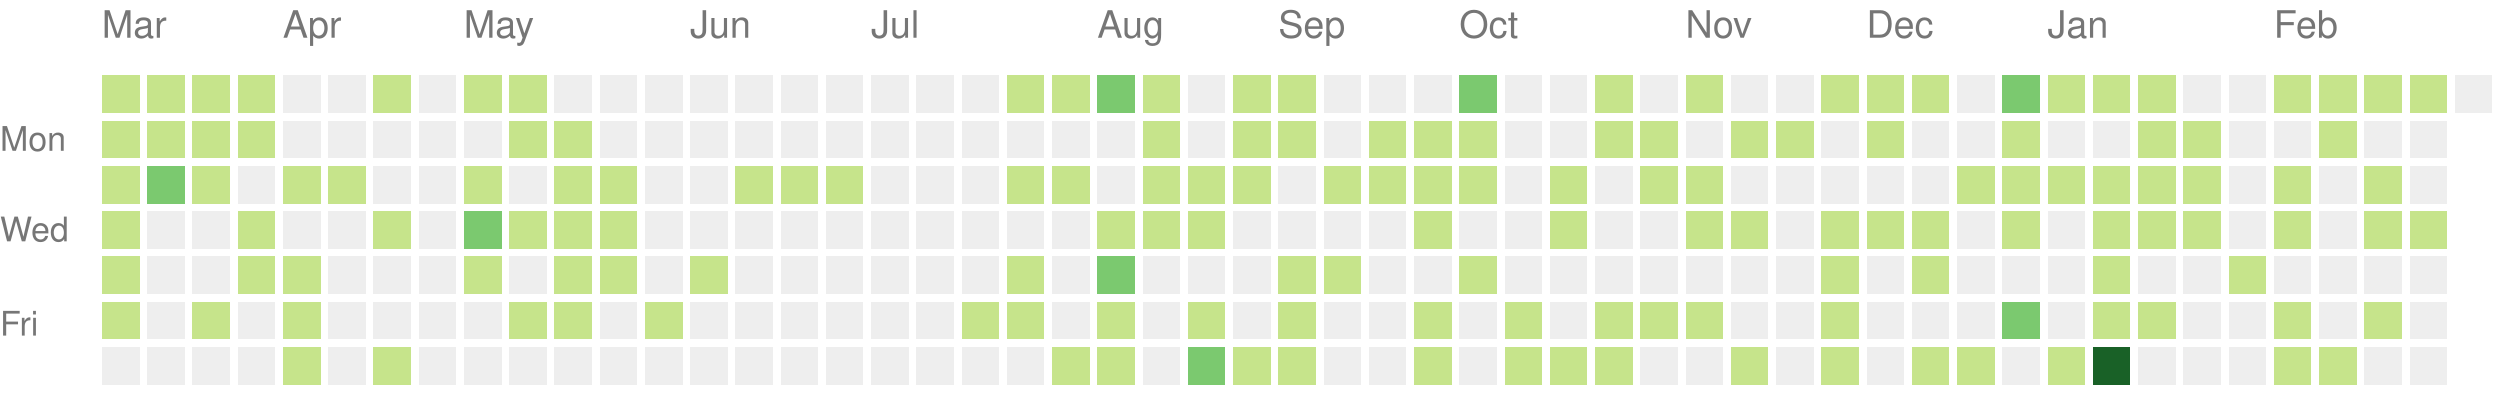
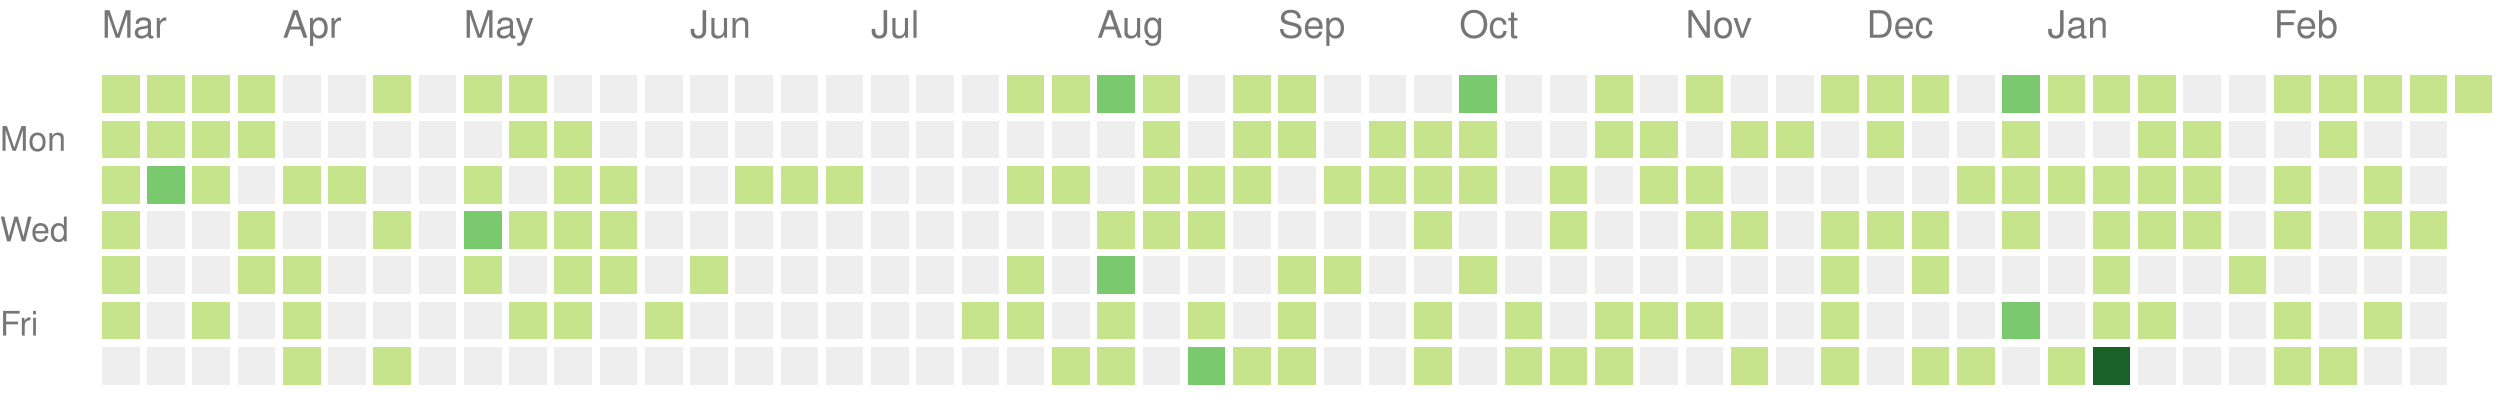
<svg xmlns="http://www.w3.org/2000/svg" version="1.1" width="663" height="104">
  <rect style="fill:#c6e48b;shape-rendering:crispedges;" data-score="1" data-date="2022-03-06" x="27" y="20" width="10" height="10" />
  <rect style="fill:#c6e48b;shape-rendering:crispedges;" data-score="1" data-date="2022-03-13" x="39" y="20" width="10" height="10" />
  <rect style="fill:#c6e48b;shape-rendering:crispedges;" data-score="1" data-date="2022-03-20" x="51" y="20" width="10" height="10" />
  <rect style="fill:#c6e48b;shape-rendering:crispedges;" data-score="1" data-date="2022-03-27" x="63" y="20" width="10" height="10" />
  <rect style="fill:#eeeeee;shape-rendering:crispedges;" data-score="0" data-date="2022-04-03" x="75" y="20" width="10" height="10" />
  <rect style="fill:#eeeeee;shape-rendering:crispedges;" data-score="0" data-date="2022-04-10" x="87" y="20" width="10" height="10" />
  <rect style="fill:#c6e48b;shape-rendering:crispedges;" data-score="1" data-date="2022-04-17" x="99" y="20" width="10" height="10" />
  <rect style="fill:#eeeeee;shape-rendering:crispedges;" data-score="0" data-date="2022-04-24" x="111" y="20" width="10" height="10" />
  <rect style="fill:#c6e48b;shape-rendering:crispedges;" data-score="1" data-date="2022-05-01" x="123" y="20" width="10" height="10" />
  <rect style="fill:#c6e48b;shape-rendering:crispedges;" data-score="1" data-date="2022-05-08" x="135" y="20" width="10" height="10" />
  <rect style="fill:#eeeeee;shape-rendering:crispedges;" data-score="0" data-date="2022-05-15" x="147" y="20" width="10" height="10" />
  <rect style="fill:#eeeeee;shape-rendering:crispedges;" data-score="0" data-date="2022-05-22" x="159" y="20" width="10" height="10" />
  <rect style="fill:#eeeeee;shape-rendering:crispedges;" data-score="0" data-date="2022-05-29" x="171" y="20" width="10" height="10" />
  <rect style="fill:#eeeeee;shape-rendering:crispedges;" data-score="0" data-date="2022-06-05" x="183" y="20" width="10" height="10" />
  <rect style="fill:#eeeeee;shape-rendering:crispedges;" data-score="0" data-date="2022-06-12" x="195" y="20" width="10" height="10" />
  <rect style="fill:#eeeeee;shape-rendering:crispedges;" data-score="0" data-date="2022-06-19" x="207" y="20" width="10" height="10" />
  <rect style="fill:#eeeeee;shape-rendering:crispedges;" data-score="0" data-date="2022-06-26" x="219" y="20" width="10" height="10" />
  <rect style="fill:#eeeeee;shape-rendering:crispedges;" data-score="0" data-date="2022-07-03" x="231" y="20" width="10" height="10" />
  <rect style="fill:#eeeeee;shape-rendering:crispedges;" data-score="0" data-date="2022-07-10" x="243" y="20" width="10" height="10" />
  <rect style="fill:#eeeeee;shape-rendering:crispedges;" data-score="0" data-date="2022-07-17" x="255" y="20" width="10" height="10" />
  <rect style="fill:#c6e48b;shape-rendering:crispedges;" data-score="1" data-date="2022-07-24" x="267" y="20" width="10" height="10" />
  <rect style="fill:#c6e48b;shape-rendering:crispedges;" data-score="1" data-date="2022-07-31" x="279" y="20" width="10" height="10" />
  <rect style="fill:#7bc96f;shape-rendering:crispedges;" data-score="2" data-date="2022-08-07" x="291" y="20" width="10" height="10" />
  <rect style="fill:#c6e48b;shape-rendering:crispedges;" data-score="1" data-date="2022-08-14" x="303" y="20" width="10" height="10" />
  <rect style="fill:#eeeeee;shape-rendering:crispedges;" data-score="0" data-date="2022-08-21" x="315" y="20" width="10" height="10" />
  <rect style="fill:#c6e48b;shape-rendering:crispedges;" data-score="1" data-date="2022-08-28" x="327" y="20" width="10" height="10" />
  <rect style="fill:#c6e48b;shape-rendering:crispedges;" data-score="1" data-date="2022-09-04" x="339" y="20" width="10" height="10" />
  <rect style="fill:#eeeeee;shape-rendering:crispedges;" data-score="0" data-date="2022-09-11" x="351" y="20" width="10" height="10" />
  <rect style="fill:#eeeeee;shape-rendering:crispedges;" data-score="0" data-date="2022-09-18" x="363" y="20" width="10" height="10" />
  <rect style="fill:#eeeeee;shape-rendering:crispedges;" data-score="0" data-date="2022-09-25" x="375" y="20" width="10" height="10" />
  <rect style="fill:#7bc96f;shape-rendering:crispedges;" data-score="2" data-date="2022-10-02" x="387" y="20" width="10" height="10" />
  <rect style="fill:#eeeeee;shape-rendering:crispedges;" data-score="0" data-date="2022-10-09" x="399" y="20" width="10" height="10" />
  <rect style="fill:#eeeeee;shape-rendering:crispedges;" data-score="0" data-date="2022-10-16" x="411" y="20" width="10" height="10" />
  <rect style="fill:#c6e48b;shape-rendering:crispedges;" data-score="1" data-date="2022-10-23" x="423" y="20" width="10" height="10" />
  <rect style="fill:#eeeeee;shape-rendering:crispedges;" data-score="0" data-date="2022-10-30" x="435" y="20" width="10" height="10" />
  <rect style="fill:#c6e48b;shape-rendering:crispedges;" data-score="1" data-date="2022-11-06" x="447" y="20" width="10" height="10" />
  <rect style="fill:#eeeeee;shape-rendering:crispedges;" data-score="0" data-date="2022-11-13" x="459" y="20" width="10" height="10" />
  <rect style="fill:#eeeeee;shape-rendering:crispedges;" data-score="0" data-date="2022-11-20" x="471" y="20" width="10" height="10" />
  <rect style="fill:#c6e48b;shape-rendering:crispedges;" data-score="1" data-date="2022-11-27" x="483" y="20" width="10" height="10" />
  <rect style="fill:#c6e48b;shape-rendering:crispedges;" data-score="1" data-date="2022-12-04" x="495" y="20" width="10" height="10" />
  <rect style="fill:#c6e48b;shape-rendering:crispedges;" data-score="1" data-date="2022-12-11" x="507" y="20" width="10" height="10" />
  <rect style="fill:#eeeeee;shape-rendering:crispedges;" data-score="0" data-date="2022-12-18" x="519" y="20" width="10" height="10" />
  <rect style="fill:#7bc96f;shape-rendering:crispedges;" data-score="2" data-date="2022-12-25" x="531" y="20" width="10" height="10" />
  <rect style="fill:#c6e48b;shape-rendering:crispedges;" data-score="1" data-date="2023-01-01" x="543" y="20" width="10" height="10" />
  <rect style="fill:#c6e48b;shape-rendering:crispedges;" data-score="1" data-date="2023-01-08" x="555" y="20" width="10" height="10" />
  <rect style="fill:#c6e48b;shape-rendering:crispedges;" data-score="1" data-date="2023-01-15" x="567" y="20" width="10" height="10" />
  <rect style="fill:#eeeeee;shape-rendering:crispedges;" data-score="0" data-date="2023-01-22" x="579" y="20" width="10" height="10" />
  <rect style="fill:#eeeeee;shape-rendering:crispedges;" data-score="0" data-date="2023-01-29" x="591" y="20" width="10" height="10" />
  <rect style="fill:#c6e48b;shape-rendering:crispedges;" data-score="1" data-date="2023-02-05" x="603" y="20" width="10" height="10" />
  <rect style="fill:#c6e48b;shape-rendering:crispedges;" data-score="1" data-date="2023-02-12" x="615" y="20" width="10" height="10" />
  <rect style="fill:#c6e48b;shape-rendering:crispedges;" data-score="1" data-date="2023-02-19" x="627" y="20" width="10" height="10" />
  <rect style="fill:#c6e48b;shape-rendering:crispedges;" data-score="1" data-date="2023-02-26" x="639" y="20" width="10" height="10" />
-   <rect style="fill:#eeeeee;shape-rendering:crispedges;" data-score="0" data-date="2023-03-05" x="651" y="20" width="10" height="10" />
+   <rect style="fill:#c6e48b;shape-rendering:crispedges;" data-score="1" data-date="2023-03-05" x="651" y="20" width="10" height="10" />
  <rect style="fill:#c6e48b;shape-rendering:crispedges;" data-score="1" data-date="2022-03-07" x="27" y="32" width="10" height="10" />
  <rect style="fill:#c6e48b;shape-rendering:crispedges;" data-score="1" data-date="2022-03-14" x="39" y="32" width="10" height="10" />
  <rect style="fill:#c6e48b;shape-rendering:crispedges;" data-score="1" data-date="2022-03-21" x="51" y="32" width="10" height="10" />
  <rect style="fill:#c6e48b;shape-rendering:crispedges;" data-score="1" data-date="2022-03-28" x="63" y="32" width="10" height="10" />
  <rect style="fill:#eeeeee;shape-rendering:crispedges;" data-score="0" data-date="2022-04-04" x="75" y="32" width="10" height="10" />
  <rect style="fill:#eeeeee;shape-rendering:crispedges;" data-score="0" data-date="2022-04-11" x="87" y="32" width="10" height="10" />
  <rect style="fill:#eeeeee;shape-rendering:crispedges;" data-score="0" data-date="2022-04-18" x="99" y="32" width="10" height="10" />
  <rect style="fill:#eeeeee;shape-rendering:crispedges;" data-score="0" data-date="2022-04-25" x="111" y="32" width="10" height="10" />
  <rect style="fill:#eeeeee;shape-rendering:crispedges;" data-score="0" data-date="2022-05-02" x="123" y="32" width="10" height="10" />
  <rect style="fill:#c6e48b;shape-rendering:crispedges;" data-score="1" data-date="2022-05-09" x="135" y="32" width="10" height="10" />
  <rect style="fill:#c6e48b;shape-rendering:crispedges;" data-score="1" data-date="2022-05-16" x="147" y="32" width="10" height="10" />
  <rect style="fill:#eeeeee;shape-rendering:crispedges;" data-score="0" data-date="2022-05-23" x="159" y="32" width="10" height="10" />
  <rect style="fill:#eeeeee;shape-rendering:crispedges;" data-score="0" data-date="2022-05-30" x="171" y="32" width="10" height="10" />
  <rect style="fill:#eeeeee;shape-rendering:crispedges;" data-score="0" data-date="2022-06-06" x="183" y="32" width="10" height="10" />
  <rect style="fill:#eeeeee;shape-rendering:crispedges;" data-score="0" data-date="2022-06-13" x="195" y="32" width="10" height="10" />
  <rect style="fill:#eeeeee;shape-rendering:crispedges;" data-score="0" data-date="2022-06-20" x="207" y="32" width="10" height="10" />
  <rect style="fill:#eeeeee;shape-rendering:crispedges;" data-score="0" data-date="2022-06-27" x="219" y="32" width="10" height="10" />
  <rect style="fill:#eeeeee;shape-rendering:crispedges;" data-score="0" data-date="2022-07-04" x="231" y="32" width="10" height="10" />
  <rect style="fill:#eeeeee;shape-rendering:crispedges;" data-score="0" data-date="2022-07-11" x="243" y="32" width="10" height="10" />
  <rect style="fill:#eeeeee;shape-rendering:crispedges;" data-score="0" data-date="2022-07-18" x="255" y="32" width="10" height="10" />
  <rect style="fill:#eeeeee;shape-rendering:crispedges;" data-score="0" data-date="2022-07-25" x="267" y="32" width="10" height="10" />
  <rect style="fill:#eeeeee;shape-rendering:crispedges;" data-score="0" data-date="2022-08-01" x="279" y="32" width="10" height="10" />
  <rect style="fill:#eeeeee;shape-rendering:crispedges;" data-score="0" data-date="2022-08-08" x="291" y="32" width="10" height="10" />
  <rect style="fill:#c6e48b;shape-rendering:crispedges;" data-score="1" data-date="2022-08-15" x="303" y="32" width="10" height="10" />
  <rect style="fill:#eeeeee;shape-rendering:crispedges;" data-score="0" data-date="2022-08-22" x="315" y="32" width="10" height="10" />
  <rect style="fill:#c6e48b;shape-rendering:crispedges;" data-score="1" data-date="2022-08-29" x="327" y="32" width="10" height="10" />
  <rect style="fill:#c6e48b;shape-rendering:crispedges;" data-score="1" data-date="2022-09-05" x="339" y="32" width="10" height="10" />
  <rect style="fill:#eeeeee;shape-rendering:crispedges;" data-score="0" data-date="2022-09-12" x="351" y="32" width="10" height="10" />
  <rect style="fill:#c6e48b;shape-rendering:crispedges;" data-score="1" data-date="2022-09-19" x="363" y="32" width="10" height="10" />
  <rect style="fill:#c6e48b;shape-rendering:crispedges;" data-score="1" data-date="2022-09-26" x="375" y="32" width="10" height="10" />
  <rect style="fill:#c6e48b;shape-rendering:crispedges;" data-score="1" data-date="2022-10-03" x="387" y="32" width="10" height="10" />
  <rect style="fill:#eeeeee;shape-rendering:crispedges;" data-score="0" data-date="2022-10-10" x="399" y="32" width="10" height="10" />
  <rect style="fill:#eeeeee;shape-rendering:crispedges;" data-score="0" data-date="2022-10-17" x="411" y="32" width="10" height="10" />
  <rect style="fill:#c6e48b;shape-rendering:crispedges;" data-score="1" data-date="2022-10-24" x="423" y="32" width="10" height="10" />
  <rect style="fill:#c6e48b;shape-rendering:crispedges;" data-score="1" data-date="2022-10-31" x="435" y="32" width="10" height="10" />
  <rect style="fill:#eeeeee;shape-rendering:crispedges;" data-score="0" data-date="2022-11-07" x="447" y="32" width="10" height="10" />
  <rect style="fill:#c6e48b;shape-rendering:crispedges;" data-score="1" data-date="2022-11-14" x="459" y="32" width="10" height="10" />
  <rect style="fill:#c6e48b;shape-rendering:crispedges;" data-score="1" data-date="2022-11-21" x="471" y="32" width="10" height="10" />
  <rect style="fill:#eeeeee;shape-rendering:crispedges;" data-score="0" data-date="2022-11-28" x="483" y="32" width="10" height="10" />
  <rect style="fill:#c6e48b;shape-rendering:crispedges;" data-score="1" data-date="2022-12-05" x="495" y="32" width="10" height="10" />
  <rect style="fill:#eeeeee;shape-rendering:crispedges;" data-score="0" data-date="2022-12-12" x="507" y="32" width="10" height="10" />
  <rect style="fill:#eeeeee;shape-rendering:crispedges;" data-score="0" data-date="2022-12-19" x="519" y="32" width="10" height="10" />
  <rect style="fill:#c6e48b;shape-rendering:crispedges;" data-score="1" data-date="2022-12-26" x="531" y="32" width="10" height="10" />
  <rect style="fill:#eeeeee;shape-rendering:crispedges;" data-score="0" data-date="2023-01-02" x="543" y="32" width="10" height="10" />
  <rect style="fill:#eeeeee;shape-rendering:crispedges;" data-score="0" data-date="2023-01-09" x="555" y="32" width="10" height="10" />
  <rect style="fill:#c6e48b;shape-rendering:crispedges;" data-score="1" data-date="2023-01-16" x="567" y="32" width="10" height="10" />
  <rect style="fill:#c6e48b;shape-rendering:crispedges;" data-score="1" data-date="2023-01-23" x="579" y="32" width="10" height="10" />
  <rect style="fill:#eeeeee;shape-rendering:crispedges;" data-score="0" data-date="2023-01-30" x="591" y="32" width="10" height="10" />
  <rect style="fill:#eeeeee;shape-rendering:crispedges;" data-score="0" data-date="2023-02-06" x="603" y="32" width="10" height="10" />
  <rect style="fill:#c6e48b;shape-rendering:crispedges;" data-score="1" data-date="2023-02-13" x="615" y="32" width="10" height="10" />
  <rect style="fill:#eeeeee;shape-rendering:crispedges;" data-score="0" data-date="2023-02-20" x="627" y="32" width="10" height="10" />
  <rect style="fill:#eeeeee;shape-rendering:crispedges;" data-score="0" data-date="2023-02-27" x="639" y="32" width="10" height="10" />
  <rect style="fill:#c6e48b;shape-rendering:crispedges;" data-score="1" data-date="2022-03-08" x="27" y="44" width="10" height="10" />
  <rect style="fill:#7bc96f;shape-rendering:crispedges;" data-score="2" data-date="2022-03-15" x="39" y="44" width="10" height="10" />
  <rect style="fill:#c6e48b;shape-rendering:crispedges;" data-score="1" data-date="2022-03-22" x="51" y="44" width="10" height="10" />
  <rect style="fill:#eeeeee;shape-rendering:crispedges;" data-score="0" data-date="2022-03-29" x="63" y="44" width="10" height="10" />
  <rect style="fill:#c6e48b;shape-rendering:crispedges;" data-score="1" data-date="2022-04-05" x="75" y="44" width="10" height="10" />
  <rect style="fill:#c6e48b;shape-rendering:crispedges;" data-score="1" data-date="2022-04-12" x="87" y="44" width="10" height="10" />
  <rect style="fill:#eeeeee;shape-rendering:crispedges;" data-score="0" data-date="2022-04-19" x="99" y="44" width="10" height="10" />
  <rect style="fill:#eeeeee;shape-rendering:crispedges;" data-score="0" data-date="2022-04-26" x="111" y="44" width="10" height="10" />
  <rect style="fill:#c6e48b;shape-rendering:crispedges;" data-score="1" data-date="2022-05-03" x="123" y="44" width="10" height="10" />
  <rect style="fill:#eeeeee;shape-rendering:crispedges;" data-score="0" data-date="2022-05-10" x="135" y="44" width="10" height="10" />
  <rect style="fill:#c6e48b;shape-rendering:crispedges;" data-score="1" data-date="2022-05-17" x="147" y="44" width="10" height="10" />
  <rect style="fill:#c6e48b;shape-rendering:crispedges;" data-score="1" data-date="2022-05-24" x="159" y="44" width="10" height="10" />
  <rect style="fill:#eeeeee;shape-rendering:crispedges;" data-score="0" data-date="2022-05-31" x="171" y="44" width="10" height="10" />
  <rect style="fill:#eeeeee;shape-rendering:crispedges;" data-score="0" data-date="2022-06-07" x="183" y="44" width="10" height="10" />
  <rect style="fill:#c6e48b;shape-rendering:crispedges;" data-score="1" data-date="2022-06-14" x="195" y="44" width="10" height="10" />
  <rect style="fill:#c6e48b;shape-rendering:crispedges;" data-score="1" data-date="2022-06-21" x="207" y="44" width="10" height="10" />
  <rect style="fill:#c6e48b;shape-rendering:crispedges;" data-score="1" data-date="2022-06-28" x="219" y="44" width="10" height="10" />
  <rect style="fill:#eeeeee;shape-rendering:crispedges;" data-score="0" data-date="2022-07-05" x="231" y="44" width="10" height="10" />
  <rect style="fill:#eeeeee;shape-rendering:crispedges;" data-score="0" data-date="2022-07-12" x="243" y="44" width="10" height="10" />
  <rect style="fill:#eeeeee;shape-rendering:crispedges;" data-score="0" data-date="2022-07-19" x="255" y="44" width="10" height="10" />
  <rect style="fill:#c6e48b;shape-rendering:crispedges;" data-score="1" data-date="2022-07-26" x="267" y="44" width="10" height="10" />
  <rect style="fill:#c6e48b;shape-rendering:crispedges;" data-score="1" data-date="2022-08-02" x="279" y="44" width="10" height="10" />
  <rect style="fill:#eeeeee;shape-rendering:crispedges;" data-score="0" data-date="2022-08-09" x="291" y="44" width="10" height="10" />
  <rect style="fill:#c6e48b;shape-rendering:crispedges;" data-score="1" data-date="2022-08-16" x="303" y="44" width="10" height="10" />
  <rect style="fill:#c6e48b;shape-rendering:crispedges;" data-score="1" data-date="2022-08-23" x="315" y="44" width="10" height="10" />
  <rect style="fill:#c6e48b;shape-rendering:crispedges;" data-score="1" data-date="2022-08-30" x="327" y="44" width="10" height="10" />
  <rect style="fill:#eeeeee;shape-rendering:crispedges;" data-score="0" data-date="2022-09-06" x="339" y="44" width="10" height="10" />
  <rect style="fill:#c6e48b;shape-rendering:crispedges;" data-score="1" data-date="2022-09-13" x="351" y="44" width="10" height="10" />
  <rect style="fill:#c6e48b;shape-rendering:crispedges;" data-score="1" data-date="2022-09-20" x="363" y="44" width="10" height="10" />
  <rect style="fill:#c6e48b;shape-rendering:crispedges;" data-score="1" data-date="2022-09-27" x="375" y="44" width="10" height="10" />
  <rect style="fill:#c6e48b;shape-rendering:crispedges;" data-score="1" data-date="2022-10-04" x="387" y="44" width="10" height="10" />
  <rect style="fill:#eeeeee;shape-rendering:crispedges;" data-score="0" data-date="2022-10-11" x="399" y="44" width="10" height="10" />
  <rect style="fill:#c6e48b;shape-rendering:crispedges;" data-score="1" data-date="2022-10-18" x="411" y="44" width="10" height="10" />
  <rect style="fill:#eeeeee;shape-rendering:crispedges;" data-score="0" data-date="2022-10-25" x="423" y="44" width="10" height="10" />
  <rect style="fill:#c6e48b;shape-rendering:crispedges;" data-score="1" data-date="2022-11-01" x="435" y="44" width="10" height="10" />
  <rect style="fill:#c6e48b;shape-rendering:crispedges;" data-score="1" data-date="2022-11-08" x="447" y="44" width="10" height="10" />
  <rect style="fill:#eeeeee;shape-rendering:crispedges;" data-score="0" data-date="2022-11-15" x="459" y="44" width="10" height="10" />
  <rect style="fill:#eeeeee;shape-rendering:crispedges;" data-score="0" data-date="2022-11-22" x="471" y="44" width="10" height="10" />
  <rect style="fill:#eeeeee;shape-rendering:crispedges;" data-score="0" data-date="2022-11-29" x="483" y="44" width="10" height="10" />
  <rect style="fill:#eeeeee;shape-rendering:crispedges;" data-score="0" data-date="2022-12-06" x="495" y="44" width="10" height="10" />
  <rect style="fill:#eeeeee;shape-rendering:crispedges;" data-score="0" data-date="2022-12-13" x="507" y="44" width="10" height="10" />
  <rect style="fill:#c6e48b;shape-rendering:crispedges;" data-score="1" data-date="2022-12-20" x="519" y="44" width="10" height="10" />
  <rect style="fill:#c6e48b;shape-rendering:crispedges;" data-score="1" data-date="2022-12-27" x="531" y="44" width="10" height="10" />
  <rect style="fill:#c6e48b;shape-rendering:crispedges;" data-score="1" data-date="2023-01-03" x="543" y="44" width="10" height="10" />
  <rect style="fill:#c6e48b;shape-rendering:crispedges;" data-score="1" data-date="2023-01-10" x="555" y="44" width="10" height="10" />
  <rect style="fill:#c6e48b;shape-rendering:crispedges;" data-score="1" data-date="2023-01-17" x="567" y="44" width="10" height="10" />
  <rect style="fill:#c6e48b;shape-rendering:crispedges;" data-score="1" data-date="2023-01-24" x="579" y="44" width="10" height="10" />
  <rect style="fill:#eeeeee;shape-rendering:crispedges;" data-score="0" data-date="2023-01-31" x="591" y="44" width="10" height="10" />
  <rect style="fill:#c6e48b;shape-rendering:crispedges;" data-score="1" data-date="2023-02-07" x="603" y="44" width="10" height="10" />
  <rect style="fill:#eeeeee;shape-rendering:crispedges;" data-score="0" data-date="2023-02-14" x="615" y="44" width="10" height="10" />
  <rect style="fill:#c6e48b;shape-rendering:crispedges;" data-score="1" data-date="2023-02-21" x="627" y="44" width="10" height="10" />
  <rect style="fill:#eeeeee;shape-rendering:crispedges;" data-score="0" data-date="2023-02-28" x="639" y="44" width="10" height="10" />
  <rect style="fill:#c6e48b;shape-rendering:crispedges;" data-score="1" data-date="2022-03-09" x="27" y="56" width="10" height="10" />
  <rect style="fill:#eeeeee;shape-rendering:crispedges;" data-score="0" data-date="2022-03-16" x="39" y="56" width="10" height="10" />
  <rect style="fill:#eeeeee;shape-rendering:crispedges;" data-score="0" data-date="2022-03-23" x="51" y="56" width="10" height="10" />
  <rect style="fill:#c6e48b;shape-rendering:crispedges;" data-score="1" data-date="2022-03-30" x="63" y="56" width="10" height="10" />
  <rect style="fill:#eeeeee;shape-rendering:crispedges;" data-score="0" data-date="2022-04-06" x="75" y="56" width="10" height="10" />
  <rect style="fill:#eeeeee;shape-rendering:crispedges;" data-score="0" data-date="2022-04-13" x="87" y="56" width="10" height="10" />
  <rect style="fill:#c6e48b;shape-rendering:crispedges;" data-score="1" data-date="2022-04-20" x="99" y="56" width="10" height="10" />
  <rect style="fill:#eeeeee;shape-rendering:crispedges;" data-score="0" data-date="2022-04-27" x="111" y="56" width="10" height="10" />
  <rect style="fill:#7bc96f;shape-rendering:crispedges;" data-score="2" data-date="2022-05-04" x="123" y="56" width="10" height="10" />
  <rect style="fill:#c6e48b;shape-rendering:crispedges;" data-score="1" data-date="2022-05-11" x="135" y="56" width="10" height="10" />
  <rect style="fill:#c6e48b;shape-rendering:crispedges;" data-score="1" data-date="2022-05-18" x="147" y="56" width="10" height="10" />
  <rect style="fill:#c6e48b;shape-rendering:crispedges;" data-score="1" data-date="2022-05-25" x="159" y="56" width="10" height="10" />
  <rect style="fill:#eeeeee;shape-rendering:crispedges;" data-score="0" data-date="2022-06-01" x="171" y="56" width="10" height="10" />
  <rect style="fill:#eeeeee;shape-rendering:crispedges;" data-score="0" data-date="2022-06-08" x="183" y="56" width="10" height="10" />
  <rect style="fill:#eeeeee;shape-rendering:crispedges;" data-score="0" data-date="2022-06-15" x="195" y="56" width="10" height="10" />
  <rect style="fill:#eeeeee;shape-rendering:crispedges;" data-score="0" data-date="2022-06-22" x="207" y="56" width="10" height="10" />
  <rect style="fill:#eeeeee;shape-rendering:crispedges;" data-score="0" data-date="2022-06-29" x="219" y="56" width="10" height="10" />
  <rect style="fill:#eeeeee;shape-rendering:crispedges;" data-score="0" data-date="2022-07-06" x="231" y="56" width="10" height="10" />
  <rect style="fill:#eeeeee;shape-rendering:crispedges;" data-score="0" data-date="2022-07-13" x="243" y="56" width="10" height="10" />
  <rect style="fill:#eeeeee;shape-rendering:crispedges;" data-score="0" data-date="2022-07-20" x="255" y="56" width="10" height="10" />
  <rect style="fill:#eeeeee;shape-rendering:crispedges;" data-score="0" data-date="2022-07-27" x="267" y="56" width="10" height="10" />
  <rect style="fill:#eeeeee;shape-rendering:crispedges;" data-score="0" data-date="2022-08-03" x="279" y="56" width="10" height="10" />
  <rect style="fill:#c6e48b;shape-rendering:crispedges;" data-score="1" data-date="2022-08-10" x="291" y="56" width="10" height="10" />
  <rect style="fill:#c6e48b;shape-rendering:crispedges;" data-score="1" data-date="2022-08-17" x="303" y="56" width="10" height="10" />
  <rect style="fill:#c6e48b;shape-rendering:crispedges;" data-score="1" data-date="2022-08-24" x="315" y="56" width="10" height="10" />
  <rect style="fill:#eeeeee;shape-rendering:crispedges;" data-score="0" data-date="2022-08-31" x="327" y="56" width="10" height="10" />
  <rect style="fill:#eeeeee;shape-rendering:crispedges;" data-score="0" data-date="2022-09-07" x="339" y="56" width="10" height="10" />
  <rect style="fill:#eeeeee;shape-rendering:crispedges;" data-score="0" data-date="2022-09-14" x="351" y="56" width="10" height="10" />
  <rect style="fill:#eeeeee;shape-rendering:crispedges;" data-score="0" data-date="2022-09-21" x="363" y="56" width="10" height="10" />
  <rect style="fill:#c6e48b;shape-rendering:crispedges;" data-score="1" data-date="2022-09-28" x="375" y="56" width="10" height="10" />
  <rect style="fill:#eeeeee;shape-rendering:crispedges;" data-score="0" data-date="2022-10-05" x="387" y="56" width="10" height="10" />
  <rect style="fill:#eeeeee;shape-rendering:crispedges;" data-score="0" data-date="2022-10-12" x="399" y="56" width="10" height="10" />
  <rect style="fill:#c6e48b;shape-rendering:crispedges;" data-score="1" data-date="2022-10-19" x="411" y="56" width="10" height="10" />
  <rect style="fill:#eeeeee;shape-rendering:crispedges;" data-score="0" data-date="2022-10-26" x="423" y="56" width="10" height="10" />
  <rect style="fill:#eeeeee;shape-rendering:crispedges;" data-score="0" data-date="2022-11-02" x="435" y="56" width="10" height="10" />
  <rect style="fill:#c6e48b;shape-rendering:crispedges;" data-score="1" data-date="2022-11-09" x="447" y="56" width="10" height="10" />
  <rect style="fill:#c6e48b;shape-rendering:crispedges;" data-score="1" data-date="2022-11-16" x="459" y="56" width="10" height="10" />
  <rect style="fill:#eeeeee;shape-rendering:crispedges;" data-score="0" data-date="2022-11-23" x="471" y="56" width="10" height="10" />
  <rect style="fill:#c6e48b;shape-rendering:crispedges;" data-score="1" data-date="2022-11-30" x="483" y="56" width="10" height="10" />
  <rect style="fill:#c6e48b;shape-rendering:crispedges;" data-score="1" data-date="2022-12-07" x="495" y="56" width="10" height="10" />
  <rect style="fill:#c6e48b;shape-rendering:crispedges;" data-score="1" data-date="2022-12-14" x="507" y="56" width="10" height="10" />
  <rect style="fill:#eeeeee;shape-rendering:crispedges;" data-score="0" data-date="2022-12-21" x="519" y="56" width="10" height="10" />
  <rect style="fill:#c6e48b;shape-rendering:crispedges;" data-score="1" data-date="2022-12-28" x="531" y="56" width="10" height="10" />
  <rect style="fill:#eeeeee;shape-rendering:crispedges;" data-score="0" data-date="2023-01-04" x="543" y="56" width="10" height="10" />
  <rect style="fill:#c6e48b;shape-rendering:crispedges;" data-score="1" data-date="2023-01-11" x="555" y="56" width="10" height="10" />
  <rect style="fill:#c6e48b;shape-rendering:crispedges;" data-score="1" data-date="2023-01-18" x="567" y="56" width="10" height="10" />
  <rect style="fill:#c6e48b;shape-rendering:crispedges;" data-score="1" data-date="2023-01-25" x="579" y="56" width="10" height="10" />
  <rect style="fill:#eeeeee;shape-rendering:crispedges;" data-score="0" data-date="2023-02-01" x="591" y="56" width="10" height="10" />
  <rect style="fill:#c6e48b;shape-rendering:crispedges;" data-score="1" data-date="2023-02-08" x="603" y="56" width="10" height="10" />
  <rect style="fill:#eeeeee;shape-rendering:crispedges;" data-score="0" data-date="2023-02-15" x="615" y="56" width="10" height="10" />
  <rect style="fill:#c6e48b;shape-rendering:crispedges;" data-score="1" data-date="2023-02-22" x="627" y="56" width="10" height="10" />
  <rect style="fill:#c6e48b;shape-rendering:crispedges;" data-score="1" data-date="2023-03-01" x="639" y="56" width="10" height="10" />
  <rect style="fill:#c6e48b;shape-rendering:crispedges;" data-score="1" data-date="2022-03-10" x="27" y="68" width="10" height="10" />
  <rect style="fill:#eeeeee;shape-rendering:crispedges;" data-score="0" data-date="2022-03-17" x="39" y="68" width="10" height="10" />
  <rect style="fill:#eeeeee;shape-rendering:crispedges;" data-score="0" data-date="2022-03-24" x="51" y="68" width="10" height="10" />
  <rect style="fill:#c6e48b;shape-rendering:crispedges;" data-score="1" data-date="2022-03-31" x="63" y="68" width="10" height="10" />
  <rect style="fill:#c6e48b;shape-rendering:crispedges;" data-score="1" data-date="2022-04-07" x="75" y="68" width="10" height="10" />
  <rect style="fill:#eeeeee;shape-rendering:crispedges;" data-score="0" data-date="2022-04-14" x="87" y="68" width="10" height="10" />
  <rect style="fill:#eeeeee;shape-rendering:crispedges;" data-score="0" data-date="2022-04-21" x="99" y="68" width="10" height="10" />
  <rect style="fill:#eeeeee;shape-rendering:crispedges;" data-score="0" data-date="2022-04-28" x="111" y="68" width="10" height="10" />
  <rect style="fill:#c6e48b;shape-rendering:crispedges;" data-score="1" data-date="2022-05-05" x="123" y="68" width="10" height="10" />
  <rect style="fill:#eeeeee;shape-rendering:crispedges;" data-score="0" data-date="2022-05-12" x="135" y="68" width="10" height="10" />
  <rect style="fill:#c6e48b;shape-rendering:crispedges;" data-score="1" data-date="2022-05-19" x="147" y="68" width="10" height="10" />
  <rect style="fill:#c6e48b;shape-rendering:crispedges;" data-score="1" data-date="2022-05-26" x="159" y="68" width="10" height="10" />
  <rect style="fill:#eeeeee;shape-rendering:crispedges;" data-score="0" data-date="2022-06-02" x="171" y="68" width="10" height="10" />
  <rect style="fill:#c6e48b;shape-rendering:crispedges;" data-score="1" data-date="2022-06-09" x="183" y="68" width="10" height="10" />
  <rect style="fill:#eeeeee;shape-rendering:crispedges;" data-score="0" data-date="2022-06-16" x="195" y="68" width="10" height="10" />
  <rect style="fill:#eeeeee;shape-rendering:crispedges;" data-score="0" data-date="2022-06-23" x="207" y="68" width="10" height="10" />
  <rect style="fill:#eeeeee;shape-rendering:crispedges;" data-score="0" data-date="2022-06-30" x="219" y="68" width="10" height="10" />
  <rect style="fill:#eeeeee;shape-rendering:crispedges;" data-score="0" data-date="2022-07-07" x="231" y="68" width="10" height="10" />
  <rect style="fill:#eeeeee;shape-rendering:crispedges;" data-score="0" data-date="2022-07-14" x="243" y="68" width="10" height="10" />
  <rect style="fill:#eeeeee;shape-rendering:crispedges;" data-score="0" data-date="2022-07-21" x="255" y="68" width="10" height="10" />
  <rect style="fill:#c6e48b;shape-rendering:crispedges;" data-score="1" data-date="2022-07-28" x="267" y="68" width="10" height="10" />
  <rect style="fill:#eeeeee;shape-rendering:crispedges;" data-score="0" data-date="2022-08-04" x="279" y="68" width="10" height="10" />
  <rect style="fill:#7bc96f;shape-rendering:crispedges;" data-score="2" data-date="2022-08-11" x="291" y="68" width="10" height="10" />
  <rect style="fill:#eeeeee;shape-rendering:crispedges;" data-score="0" data-date="2022-08-18" x="303" y="68" width="10" height="10" />
  <rect style="fill:#eeeeee;shape-rendering:crispedges;" data-score="0" data-date="2022-08-25" x="315" y="68" width="10" height="10" />
  <rect style="fill:#eeeeee;shape-rendering:crispedges;" data-score="0" data-date="2022-09-01" x="327" y="68" width="10" height="10" />
  <rect style="fill:#c6e48b;shape-rendering:crispedges;" data-score="1" data-date="2022-09-08" x="339" y="68" width="10" height="10" />
  <rect style="fill:#c6e48b;shape-rendering:crispedges;" data-score="1" data-date="2022-09-15" x="351" y="68" width="10" height="10" />
  <rect style="fill:#eeeeee;shape-rendering:crispedges;" data-score="0" data-date="2022-09-22" x="363" y="68" width="10" height="10" />
  <rect style="fill:#eeeeee;shape-rendering:crispedges;" data-score="0" data-date="2022-09-29" x="375" y="68" width="10" height="10" />
  <rect style="fill:#c6e48b;shape-rendering:crispedges;" data-score="1" data-date="2022-10-06" x="387" y="68" width="10" height="10" />
  <rect style="fill:#eeeeee;shape-rendering:crispedges;" data-score="0" data-date="2022-10-13" x="399" y="68" width="10" height="10" />
  <rect style="fill:#eeeeee;shape-rendering:crispedges;" data-score="0" data-date="2022-10-20" x="411" y="68" width="10" height="10" />
  <rect style="fill:#eeeeee;shape-rendering:crispedges;" data-score="0" data-date="2022-10-27" x="423" y="68" width="10" height="10" />
  <rect style="fill:#eeeeee;shape-rendering:crispedges;" data-score="0" data-date="2022-11-03" x="435" y="68" width="10" height="10" />
  <rect style="fill:#eeeeee;shape-rendering:crispedges;" data-score="0" data-date="2022-11-10" x="447" y="68" width="10" height="10" />
  <rect style="fill:#eeeeee;shape-rendering:crispedges;" data-score="0" data-date="2022-11-17" x="459" y="68" width="10" height="10" />
  <rect style="fill:#eeeeee;shape-rendering:crispedges;" data-score="0" data-date="2022-11-24" x="471" y="68" width="10" height="10" />
  <rect style="fill:#c6e48b;shape-rendering:crispedges;" data-score="1" data-date="2022-12-01" x="483" y="68" width="10" height="10" />
  <rect style="fill:#eeeeee;shape-rendering:crispedges;" data-score="0" data-date="2022-12-08" x="495" y="68" width="10" height="10" />
  <rect style="fill:#c6e48b;shape-rendering:crispedges;" data-score="1" data-date="2022-12-15" x="507" y="68" width="10" height="10" />
  <rect style="fill:#eeeeee;shape-rendering:crispedges;" data-score="0" data-date="2022-12-22" x="519" y="68" width="10" height="10" />
  <rect style="fill:#eeeeee;shape-rendering:crispedges;" data-score="0" data-date="2022-12-29" x="531" y="68" width="10" height="10" />
  <rect style="fill:#eeeeee;shape-rendering:crispedges;" data-score="0" data-date="2023-01-05" x="543" y="68" width="10" height="10" />
  <rect style="fill:#c6e48b;shape-rendering:crispedges;" data-score="1" data-date="2023-01-12" x="555" y="68" width="10" height="10" />
  <rect style="fill:#eeeeee;shape-rendering:crispedges;" data-score="0" data-date="2023-01-19" x="567" y="68" width="10" height="10" />
  <rect style="fill:#eeeeee;shape-rendering:crispedges;" data-score="0" data-date="2023-01-26" x="579" y="68" width="10" height="10" />
  <rect style="fill:#c6e48b;shape-rendering:crispedges;" data-score="1" data-date="2023-02-02" x="591" y="68" width="10" height="10" />
  <rect style="fill:#eeeeee;shape-rendering:crispedges;" data-score="0" data-date="2023-02-09" x="603" y="68" width="10" height="10" />
  <rect style="fill:#eeeeee;shape-rendering:crispedges;" data-score="0" data-date="2023-02-16" x="615" y="68" width="10" height="10" />
  <rect style="fill:#eeeeee;shape-rendering:crispedges;" data-score="0" data-date="2023-02-23" x="627" y="68" width="10" height="10" />
  <rect style="fill:#eeeeee;shape-rendering:crispedges;" data-score="0" data-date="2023-03-02" x="639" y="68" width="10" height="10" />
  <rect style="fill:#c6e48b;shape-rendering:crispedges;" data-score="1" data-date="2022-03-11" x="27" y="80" width="10" height="10" />
  <rect style="fill:#eeeeee;shape-rendering:crispedges;" data-score="0" data-date="2022-03-18" x="39" y="80" width="10" height="10" />
  <rect style="fill:#c6e48b;shape-rendering:crispedges;" data-score="1" data-date="2022-03-25" x="51" y="80" width="10" height="10" />
  <rect style="fill:#eeeeee;shape-rendering:crispedges;" data-score="0" data-date="2022-04-01" x="63" y="80" width="10" height="10" />
  <rect style="fill:#c6e48b;shape-rendering:crispedges;" data-score="1" data-date="2022-04-08" x="75" y="80" width="10" height="10" />
  <rect style="fill:#eeeeee;shape-rendering:crispedges;" data-score="0" data-date="2022-04-15" x="87" y="80" width="10" height="10" />
  <rect style="fill:#eeeeee;shape-rendering:crispedges;" data-score="0" data-date="2022-04-22" x="99" y="80" width="10" height="10" />
  <rect style="fill:#eeeeee;shape-rendering:crispedges;" data-score="0" data-date="2022-04-29" x="111" y="80" width="10" height="10" />
  <rect style="fill:#eeeeee;shape-rendering:crispedges;" data-score="0" data-date="2022-05-06" x="123" y="80" width="10" height="10" />
  <rect style="fill:#c6e48b;shape-rendering:crispedges;" data-score="1" data-date="2022-05-13" x="135" y="80" width="10" height="10" />
  <rect style="fill:#c6e48b;shape-rendering:crispedges;" data-score="1" data-date="2022-05-20" x="147" y="80" width="10" height="10" />
  <rect style="fill:#eeeeee;shape-rendering:crispedges;" data-score="0" data-date="2022-05-27" x="159" y="80" width="10" height="10" />
  <rect style="fill:#c6e48b;shape-rendering:crispedges;" data-score="1" data-date="2022-06-03" x="171" y="80" width="10" height="10" />
  <rect style="fill:#eeeeee;shape-rendering:crispedges;" data-score="0" data-date="2022-06-10" x="183" y="80" width="10" height="10" />
  <rect style="fill:#eeeeee;shape-rendering:crispedges;" data-score="0" data-date="2022-06-17" x="195" y="80" width="10" height="10" />
  <rect style="fill:#eeeeee;shape-rendering:crispedges;" data-score="0" data-date="2022-06-24" x="207" y="80" width="10" height="10" />
  <rect style="fill:#eeeeee;shape-rendering:crispedges;" data-score="0" data-date="2022-07-01" x="219" y="80" width="10" height="10" />
  <rect style="fill:#eeeeee;shape-rendering:crispedges;" data-score="0" data-date="2022-07-08" x="231" y="80" width="10" height="10" />
  <rect style="fill:#eeeeee;shape-rendering:crispedges;" data-score="0" data-date="2022-07-15" x="243" y="80" width="10" height="10" />
  <rect style="fill:#c6e48b;shape-rendering:crispedges;" data-score="1" data-date="2022-07-22" x="255" y="80" width="10" height="10" />
  <rect style="fill:#c6e48b;shape-rendering:crispedges;" data-score="1" data-date="2022-07-29" x="267" y="80" width="10" height="10" />
  <rect style="fill:#eeeeee;shape-rendering:crispedges;" data-score="0" data-date="2022-08-05" x="279" y="80" width="10" height="10" />
  <rect style="fill:#c6e48b;shape-rendering:crispedges;" data-score="1" data-date="2022-08-12" x="291" y="80" width="10" height="10" />
  <rect style="fill:#eeeeee;shape-rendering:crispedges;" data-score="0" data-date="2022-08-19" x="303" y="80" width="10" height="10" />
  <rect style="fill:#c6e48b;shape-rendering:crispedges;" data-score="1" data-date="2022-08-26" x="315" y="80" width="10" height="10" />
  <rect style="fill:#eeeeee;shape-rendering:crispedges;" data-score="0" data-date="2022-09-02" x="327" y="80" width="10" height="10" />
  <rect style="fill:#c6e48b;shape-rendering:crispedges;" data-score="1" data-date="2022-09-09" x="339" y="80" width="10" height="10" />
  <rect style="fill:#eeeeee;shape-rendering:crispedges;" data-score="0" data-date="2022-09-16" x="351" y="80" width="10" height="10" />
  <rect style="fill:#eeeeee;shape-rendering:crispedges;" data-score="0" data-date="2022-09-23" x="363" y="80" width="10" height="10" />
  <rect style="fill:#c6e48b;shape-rendering:crispedges;" data-score="1" data-date="2022-09-30" x="375" y="80" width="10" height="10" />
  <rect style="fill:#eeeeee;shape-rendering:crispedges;" data-score="0" data-date="2022-10-07" x="387" y="80" width="10" height="10" />
  <rect style="fill:#c6e48b;shape-rendering:crispedges;" data-score="1" data-date="2022-10-14" x="399" y="80" width="10" height="10" />
  <rect style="fill:#eeeeee;shape-rendering:crispedges;" data-score="0" data-date="2022-10-21" x="411" y="80" width="10" height="10" />
  <rect style="fill:#c6e48b;shape-rendering:crispedges;" data-score="1" data-date="2022-10-28" x="423" y="80" width="10" height="10" />
  <rect style="fill:#c6e48b;shape-rendering:crispedges;" data-score="1" data-date="2022-11-04" x="435" y="80" width="10" height="10" />
  <rect style="fill:#c6e48b;shape-rendering:crispedges;" data-score="1" data-date="2022-11-11" x="447" y="80" width="10" height="10" />
  <rect style="fill:#eeeeee;shape-rendering:crispedges;" data-score="0" data-date="2022-11-18" x="459" y="80" width="10" height="10" />
  <rect style="fill:#eeeeee;shape-rendering:crispedges;" data-score="0" data-date="2022-11-25" x="471" y="80" width="10" height="10" />
  <rect style="fill:#c6e48b;shape-rendering:crispedges;" data-score="1" data-date="2022-12-02" x="483" y="80" width="10" height="10" />
  <rect style="fill:#eeeeee;shape-rendering:crispedges;" data-score="0" data-date="2022-12-09" x="495" y="80" width="10" height="10" />
  <rect style="fill:#eeeeee;shape-rendering:crispedges;" data-score="0" data-date="2022-12-16" x="507" y="80" width="10" height="10" />
  <rect style="fill:#eeeeee;shape-rendering:crispedges;" data-score="0" data-date="2022-12-23" x="519" y="80" width="10" height="10" />
  <rect style="fill:#7bc96f;shape-rendering:crispedges;" data-score="2" data-date="2022-12-30" x="531" y="80" width="10" height="10" />
  <rect style="fill:#eeeeee;shape-rendering:crispedges;" data-score="0" data-date="2023-01-06" x="543" y="80" width="10" height="10" />
  <rect style="fill:#c6e48b;shape-rendering:crispedges;" data-score="1" data-date="2023-01-13" x="555" y="80" width="10" height="10" />
  <rect style="fill:#c6e48b;shape-rendering:crispedges;" data-score="1" data-date="2023-01-20" x="567" y="80" width="10" height="10" />
  <rect style="fill:#eeeeee;shape-rendering:crispedges;" data-score="0" data-date="2023-01-27" x="579" y="80" width="10" height="10" />
  <rect style="fill:#eeeeee;shape-rendering:crispedges;" data-score="0" data-date="2023-02-03" x="591" y="80" width="10" height="10" />
  <rect style="fill:#c6e48b;shape-rendering:crispedges;" data-score="1" data-date="2023-02-10" x="603" y="80" width="10" height="10" />
  <rect style="fill:#eeeeee;shape-rendering:crispedges;" data-score="0" data-date="2023-02-17" x="615" y="80" width="10" height="10" />
  <rect style="fill:#c6e48b;shape-rendering:crispedges;" data-score="1" data-date="2023-02-24" x="627" y="80" width="10" height="10" />
  <rect style="fill:#eeeeee;shape-rendering:crispedges;" data-score="0" data-date="2023-03-03" x="639" y="80" width="10" height="10" />
  <rect style="fill:#eeeeee;shape-rendering:crispedges;" data-score="0" data-date="2022-03-12" x="27" y="92" width="10" height="10" />
  <rect style="fill:#eeeeee;shape-rendering:crispedges;" data-score="0" data-date="2022-03-19" x="39" y="92" width="10" height="10" />
  <rect style="fill:#eeeeee;shape-rendering:crispedges;" data-score="0" data-date="2022-03-26" x="51" y="92" width="10" height="10" />
  <rect style="fill:#eeeeee;shape-rendering:crispedges;" data-score="0" data-date="2022-04-02" x="63" y="92" width="10" height="10" />
  <rect style="fill:#c6e48b;shape-rendering:crispedges;" data-score="1" data-date="2022-04-09" x="75" y="92" width="10" height="10" />
  <rect style="fill:#eeeeee;shape-rendering:crispedges;" data-score="0" data-date="2022-04-16" x="87" y="92" width="10" height="10" />
  <rect style="fill:#c6e48b;shape-rendering:crispedges;" data-score="1" data-date="2022-04-23" x="99" y="92" width="10" height="10" />
  <rect style="fill:#eeeeee;shape-rendering:crispedges;" data-score="0" data-date="2022-04-30" x="111" y="92" width="10" height="10" />
  <rect style="fill:#eeeeee;shape-rendering:crispedges;" data-score="0" data-date="2022-05-07" x="123" y="92" width="10" height="10" />
  <rect style="fill:#eeeeee;shape-rendering:crispedges;" data-score="0" data-date="2022-05-14" x="135" y="92" width="10" height="10" />
  <rect style="fill:#eeeeee;shape-rendering:crispedges;" data-score="0" data-date="2022-05-21" x="147" y="92" width="10" height="10" />
  <rect style="fill:#eeeeee;shape-rendering:crispedges;" data-score="0" data-date="2022-05-28" x="159" y="92" width="10" height="10" />
  <rect style="fill:#eeeeee;shape-rendering:crispedges;" data-score="0" data-date="2022-06-04" x="171" y="92" width="10" height="10" />
  <rect style="fill:#eeeeee;shape-rendering:crispedges;" data-score="0" data-date="2022-06-11" x="183" y="92" width="10" height="10" />
  <rect style="fill:#eeeeee;shape-rendering:crispedges;" data-score="0" data-date="2022-06-18" x="195" y="92" width="10" height="10" />
  <rect style="fill:#eeeeee;shape-rendering:crispedges;" data-score="0" data-date="2022-06-25" x="207" y="92" width="10" height="10" />
  <rect style="fill:#eeeeee;shape-rendering:crispedges;" data-score="0" data-date="2022-07-02" x="219" y="92" width="10" height="10" />
  <rect style="fill:#eeeeee;shape-rendering:crispedges;" data-score="0" data-date="2022-07-09" x="231" y="92" width="10" height="10" />
  <rect style="fill:#eeeeee;shape-rendering:crispedges;" data-score="0" data-date="2022-07-16" x="243" y="92" width="10" height="10" />
  <rect style="fill:#eeeeee;shape-rendering:crispedges;" data-score="0" data-date="2022-07-23" x="255" y="92" width="10" height="10" />
  <rect style="fill:#eeeeee;shape-rendering:crispedges;" data-score="0" data-date="2022-07-30" x="267" y="92" width="10" height="10" />
  <rect style="fill:#c6e48b;shape-rendering:crispedges;" data-score="1" data-date="2022-08-06" x="279" y="92" width="10" height="10" />
  <rect style="fill:#c6e48b;shape-rendering:crispedges;" data-score="1" data-date="2022-08-13" x="291" y="92" width="10" height="10" />
  <rect style="fill:#eeeeee;shape-rendering:crispedges;" data-score="0" data-date="2022-08-20" x="303" y="92" width="10" height="10" />
  <rect style="fill:#7bc96f;shape-rendering:crispedges;" data-score="2" data-date="2022-08-27" x="315" y="92" width="10" height="10" />
  <rect style="fill:#c6e48b;shape-rendering:crispedges;" data-score="1" data-date="2022-09-03" x="327" y="92" width="10" height="10" />
  <rect style="fill:#c6e48b;shape-rendering:crispedges;" data-score="1" data-date="2022-09-10" x="339" y="92" width="10" height="10" />
  <rect style="fill:#eeeeee;shape-rendering:crispedges;" data-score="0" data-date="2022-09-17" x="351" y="92" width="10" height="10" />
  <rect style="fill:#eeeeee;shape-rendering:crispedges;" data-score="0" data-date="2022-09-24" x="363" y="92" width="10" height="10" />
  <rect style="fill:#c6e48b;shape-rendering:crispedges;" data-score="1" data-date="2022-10-01" x="375" y="92" width="10" height="10" />
  <rect style="fill:#eeeeee;shape-rendering:crispedges;" data-score="0" data-date="2022-10-08" x="387" y="92" width="10" height="10" />
  <rect style="fill:#c6e48b;shape-rendering:crispedges;" data-score="1" data-date="2022-10-15" x="399" y="92" width="10" height="10" />
  <rect style="fill:#c6e48b;shape-rendering:crispedges;" data-score="1" data-date="2022-10-22" x="411" y="92" width="10" height="10" />
  <rect style="fill:#c6e48b;shape-rendering:crispedges;" data-score="1" data-date="2022-10-29" x="423" y="92" width="10" height="10" />
  <rect style="fill:#eeeeee;shape-rendering:crispedges;" data-score="0" data-date="2022-11-05" x="435" y="92" width="10" height="10" />
  <rect style="fill:#eeeeee;shape-rendering:crispedges;" data-score="0" data-date="2022-11-12" x="447" y="92" width="10" height="10" />
  <rect style="fill:#c6e48b;shape-rendering:crispedges;" data-score="1" data-date="2022-11-19" x="459" y="92" width="10" height="10" />
  <rect style="fill:#eeeeee;shape-rendering:crispedges;" data-score="0" data-date="2022-11-26" x="471" y="92" width="10" height="10" />
  <rect style="fill:#c6e48b;shape-rendering:crispedges;" data-score="1" data-date="2022-12-03" x="483" y="92" width="10" height="10" />
  <rect style="fill:#eeeeee;shape-rendering:crispedges;" data-score="0" data-date="2022-12-10" x="495" y="92" width="10" height="10" />
  <rect style="fill:#c6e48b;shape-rendering:crispedges;" data-score="1" data-date="2022-12-17" x="507" y="92" width="10" height="10" />
  <rect style="fill:#c6e48b;shape-rendering:crispedges;" data-score="1" data-date="2022-12-24" x="519" y="92" width="10" height="10" />
  <rect style="fill:#eeeeee;shape-rendering:crispedges;" data-score="0" data-date="2022-12-31" x="531" y="92" width="10" height="10" />
  <rect style="fill:#c6e48b;shape-rendering:crispedges;" data-score="1" data-date="2023-01-07" x="543" y="92" width="10" height="10" />
  <rect style="fill:#196127;shape-rendering:crispedges;" data-score="4" data-date="2023-01-14" x="555" y="92" width="10" height="10" />
  <rect style="fill:#eeeeee;shape-rendering:crispedges;" data-score="0" data-date="2023-01-21" x="567" y="92" width="10" height="10" />
  <rect style="fill:#eeeeee;shape-rendering:crispedges;" data-score="0" data-date="2023-01-28" x="579" y="92" width="10" height="10" />
  <rect style="fill:#eeeeee;shape-rendering:crispedges;" data-score="0" data-date="2023-02-04" x="591" y="92" width="10" height="10" />
  <rect style="fill:#c6e48b;shape-rendering:crispedges;" data-score="1" data-date="2023-02-11" x="603" y="92" width="10" height="10" />
  <rect style="fill:#c6e48b;shape-rendering:crispedges;" data-score="1" data-date="2023-02-18" x="615" y="92" width="10" height="10" />
  <rect style="fill:#eeeeee;shape-rendering:crispedges;" data-score="0" data-date="2023-02-25" x="627" y="92" width="10" height="10" />
  <rect style="fill:#eeeeee;shape-rendering:crispedges;" data-score="0" data-date="2023-03-04" x="639" y="92" width="10" height="10" />
  <text style="fill:#767676;text-anchor:start;text-align:center;font-family:-apple-system, BlinkMacSystemFont, 'Segoe UI', Helvetica, Arial, sans-serif, 'Apple Color Emoji', 'Segoe UI Emoji', 'Segoe UI Symbol';white-space:nowrap;font-size:9px;display:none;" x="0" y="28">Sun</text>
  <text style="fill:#767676;text-anchor:start;text-align:center;font-family:-apple-system, BlinkMacSystemFont, 'Segoe UI', Helvetica, Arial, sans-serif, 'Apple Color Emoji', 'Segoe UI Emoji', 'Segoe UI Symbol';white-space:nowrap;font-size:9px;" x="0" y="40">Mon</text>
  <text style="fill:#767676;text-anchor:start;text-align:center;font-family:-apple-system, BlinkMacSystemFont, 'Segoe UI', Helvetica, Arial, sans-serif, 'Apple Color Emoji', 'Segoe UI Emoji', 'Segoe UI Symbol';white-space:nowrap;font-size:9px;display:none;" x="0" y="52">Tue</text>
  <text style="fill:#767676;text-anchor:start;text-align:center;font-family:-apple-system, BlinkMacSystemFont, 'Segoe UI', Helvetica, Arial, sans-serif, 'Apple Color Emoji', 'Segoe UI Emoji', 'Segoe UI Symbol';white-space:nowrap;font-size:9px;" x="0" y="64">Wed</text>
  <text style="fill:#767676;text-anchor:start;text-align:center;font-family:-apple-system, BlinkMacSystemFont, 'Segoe UI', Helvetica, Arial, sans-serif, 'Apple Color Emoji', 'Segoe UI Emoji', 'Segoe UI Symbol';white-space:nowrap;font-size:9px;display:none;" x="0" y="77">Thu</text>
  <text style="fill:#767676;text-anchor:start;text-align:center;font-family:-apple-system, BlinkMacSystemFont, 'Segoe UI', Helvetica, Arial, sans-serif, 'Apple Color Emoji', 'Segoe UI Emoji', 'Segoe UI Symbol';white-space:nowrap;font-size:9px;" x="0" y="89">Fri</text>
  <text style="fill:#767676;text-anchor:start;text-align:center;font-family:-apple-system, BlinkMacSystemFont, 'Segoe UI', Helvetica, Arial, sans-serif, 'Apple Color Emoji', 'Segoe UI Emoji', 'Segoe UI Symbol';white-space:nowrap;font-size:9px;display:none;" x="0" y="101">Sat</text>
  <text style="fill:#767676;text-anchor:start;text-align:center;font-family:-apple-system, BlinkMacSystemFont, 'Segoe UI', Helvetica, Arial, sans-serif, 'Apple Color Emoji', 'Segoe UI Emoji', 'Segoe UI Symbol';white-space:nowrap;font-size:10px;" x="27" y="10">Mar</text>
  <text style="fill:#767676;text-anchor:start;text-align:center;font-family:-apple-system, BlinkMacSystemFont, 'Segoe UI', Helvetica, Arial, sans-serif, 'Apple Color Emoji', 'Segoe UI Emoji', 'Segoe UI Symbol';white-space:nowrap;font-size:10px;" x="75" y="10">Apr</text>
  <text style="fill:#767676;text-anchor:start;text-align:center;font-family:-apple-system, BlinkMacSystemFont, 'Segoe UI', Helvetica, Arial, sans-serif, 'Apple Color Emoji', 'Segoe UI Emoji', 'Segoe UI Symbol';white-space:nowrap;font-size:10px;" x="123" y="10">May</text>
  <text style="fill:#767676;text-anchor:start;text-align:center;font-family:-apple-system, BlinkMacSystemFont, 'Segoe UI', Helvetica, Arial, sans-serif, 'Apple Color Emoji', 'Segoe UI Emoji', 'Segoe UI Symbol';white-space:nowrap;font-size:10px;" x="183" y="10">Jun</text>
  <text style="fill:#767676;text-anchor:start;text-align:center;font-family:-apple-system, BlinkMacSystemFont, 'Segoe UI', Helvetica, Arial, sans-serif, 'Apple Color Emoji', 'Segoe UI Emoji', 'Segoe UI Symbol';white-space:nowrap;font-size:10px;" x="231" y="10">Jul</text>
  <text style="fill:#767676;text-anchor:start;text-align:center;font-family:-apple-system, BlinkMacSystemFont, 'Segoe UI', Helvetica, Arial, sans-serif, 'Apple Color Emoji', 'Segoe UI Emoji', 'Segoe UI Symbol';white-space:nowrap;font-size:10px;" x="291" y="10">Aug</text>
  <text style="fill:#767676;text-anchor:start;text-align:center;font-family:-apple-system, BlinkMacSystemFont, 'Segoe UI', Helvetica, Arial, sans-serif, 'Apple Color Emoji', 'Segoe UI Emoji', 'Segoe UI Symbol';white-space:nowrap;font-size:10px;" x="339" y="10">Sep</text>
  <text style="fill:#767676;text-anchor:start;text-align:center;font-family:-apple-system, BlinkMacSystemFont, 'Segoe UI', Helvetica, Arial, sans-serif, 'Apple Color Emoji', 'Segoe UI Emoji', 'Segoe UI Symbol';white-space:nowrap;font-size:10px;" x="387" y="10">Oct</text>
  <text style="fill:#767676;text-anchor:start;text-align:center;font-family:-apple-system, BlinkMacSystemFont, 'Segoe UI', Helvetica, Arial, sans-serif, 'Apple Color Emoji', 'Segoe UI Emoji', 'Segoe UI Symbol';white-space:nowrap;font-size:10px;" x="447" y="10">Nov</text>
  <text style="fill:#767676;text-anchor:start;text-align:center;font-family:-apple-system, BlinkMacSystemFont, 'Segoe UI', Helvetica, Arial, sans-serif, 'Apple Color Emoji', 'Segoe UI Emoji', 'Segoe UI Symbol';white-space:nowrap;font-size:10px;" x="495" y="10">Dec</text>
  <text style="fill:#767676;text-anchor:start;text-align:center;font-family:-apple-system, BlinkMacSystemFont, 'Segoe UI', Helvetica, Arial, sans-serif, 'Apple Color Emoji', 'Segoe UI Emoji', 'Segoe UI Symbol';white-space:nowrap;font-size:10px;" x="543" y="10">Jan</text>
  <text style="fill:#767676;text-anchor:start;text-align:center;font-family:-apple-system, BlinkMacSystemFont, 'Segoe UI', Helvetica, Arial, sans-serif, 'Apple Color Emoji', 'Segoe UI Emoji', 'Segoe UI Symbol';white-space:nowrap;font-size:10px;" x="603" y="10">Feb</text>
</svg>
